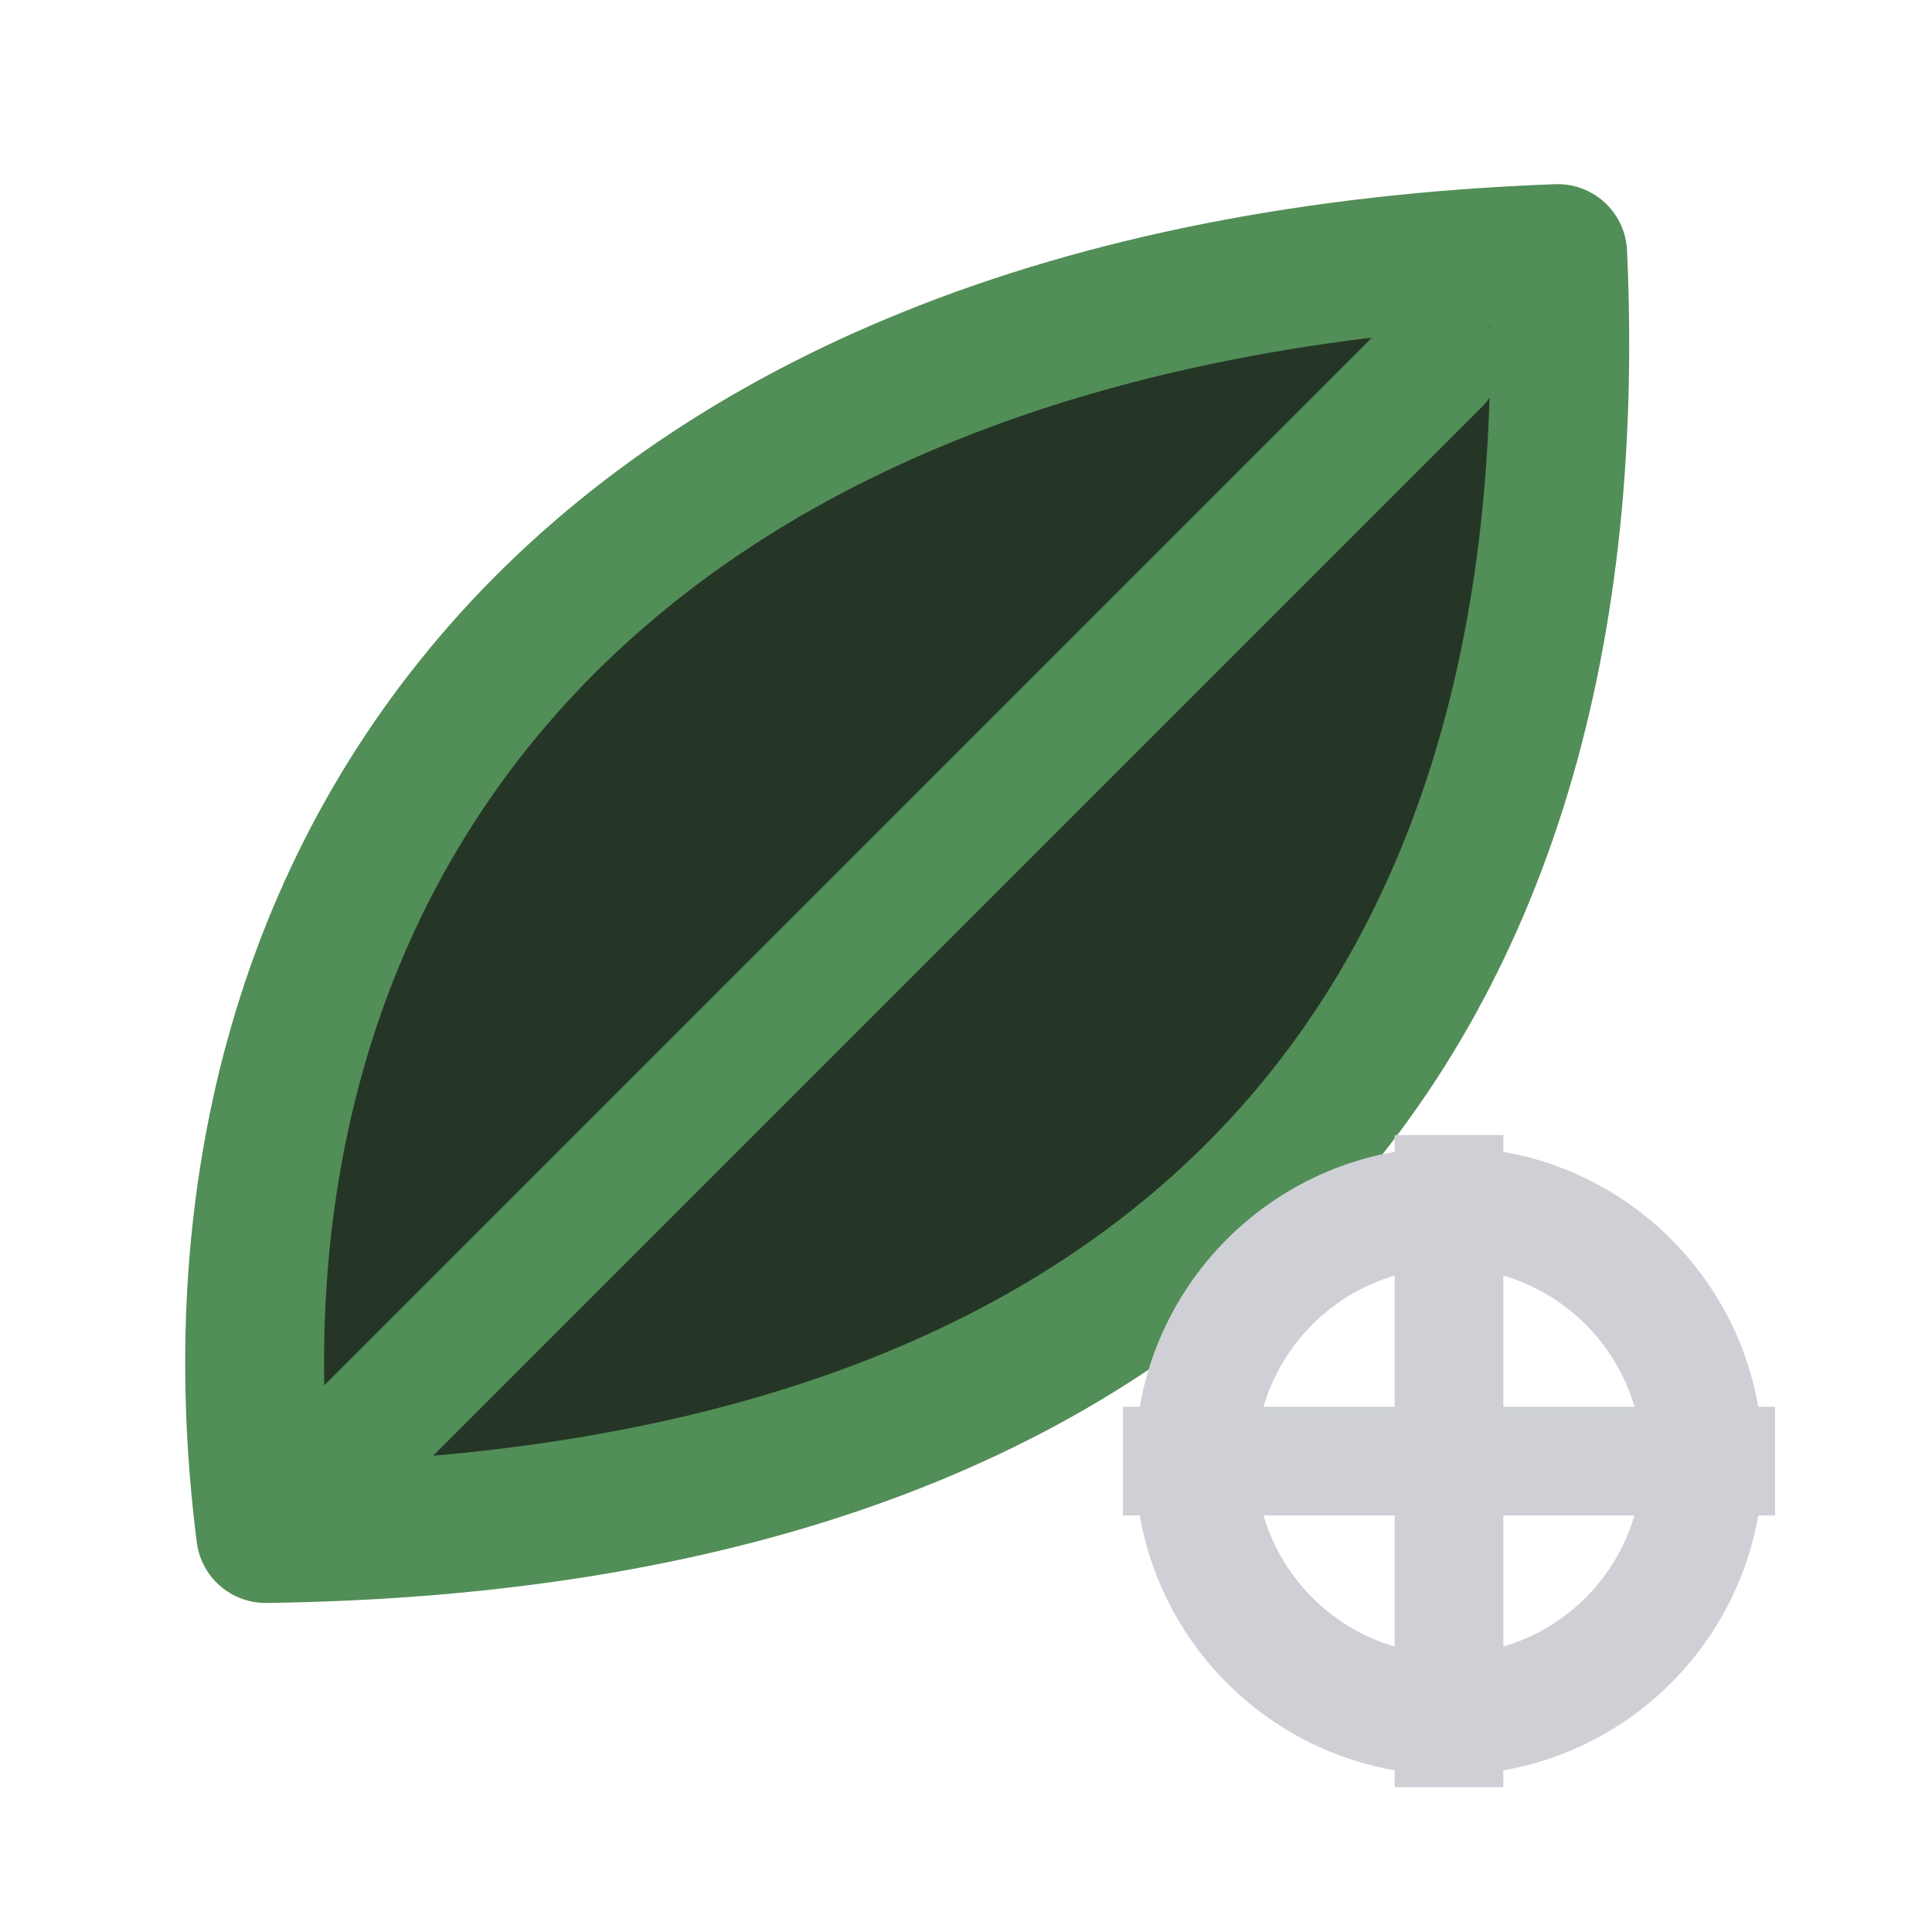
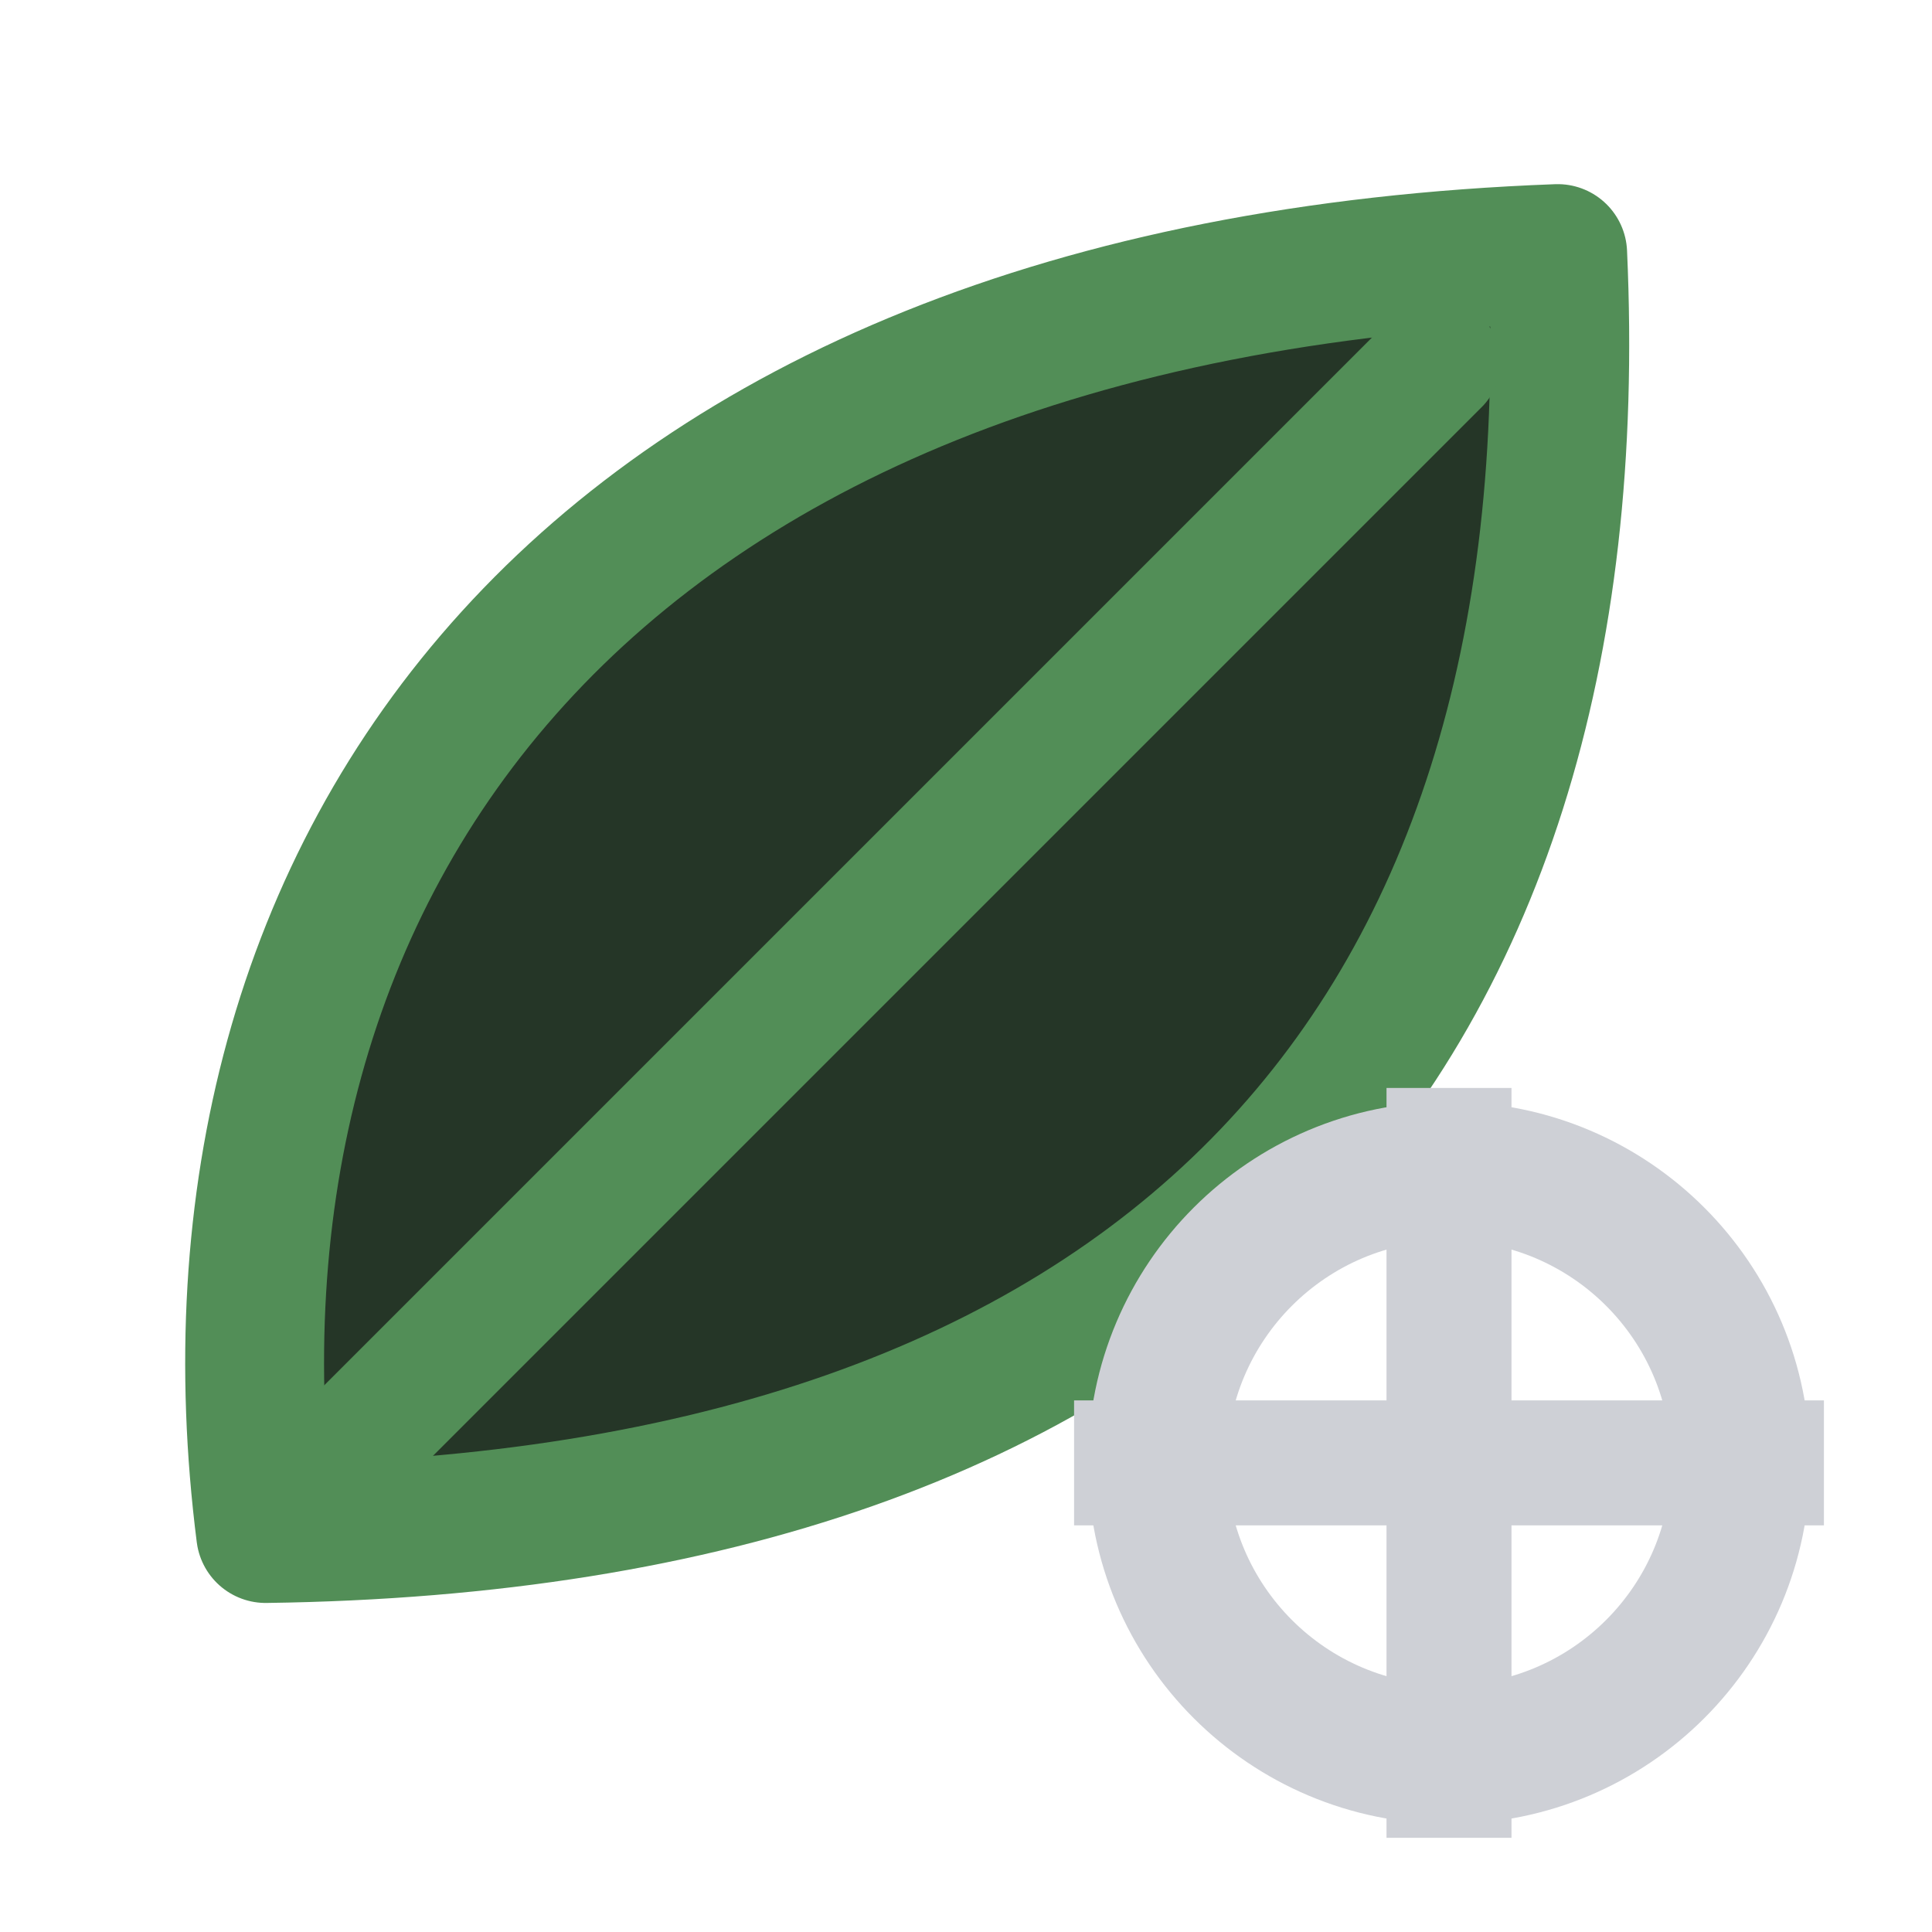
<svg xmlns="http://www.w3.org/2000/svg" width="16" height="16" viewBox="0 0 16 16">
  <path d="M2.2 12.7C1.5 7.2 4.8 2.4 12.9 2.1c.3 6.6-3.3 10.5-10.7 10.6Z" fill="#253627" stroke="#528E57" stroke-width="1.15" stroke-linecap="round" stroke-linejoin="round" />
  <path d="M2.6 12.3 11.9 3" fill="none" stroke="#528E57" stroke-width="1.05" stroke-linecap="round" />
-   <circle cx="12" cy="12.1" r="2.1" fill="none" stroke="#CED0D6" stroke-width="1" />
-   <path d="M12 9.4v5.4m-2.7-2.7h5.4" fill="none" stroke="#CED0D6" stroke-width=".9" />
+   <g transform="translate(12 12) scale(1.15) translate(-12 -12)">
+     <circle cx="12" cy="12.1" r="2.1" fill="none" stroke="#CED0D6" stroke-width="1" />
+     <path d="M12 9.4v5.4m-2.7-2.7h5.4" fill="none" stroke="#CED0D6" stroke-width=".9" />
+   </g>
</svg>
